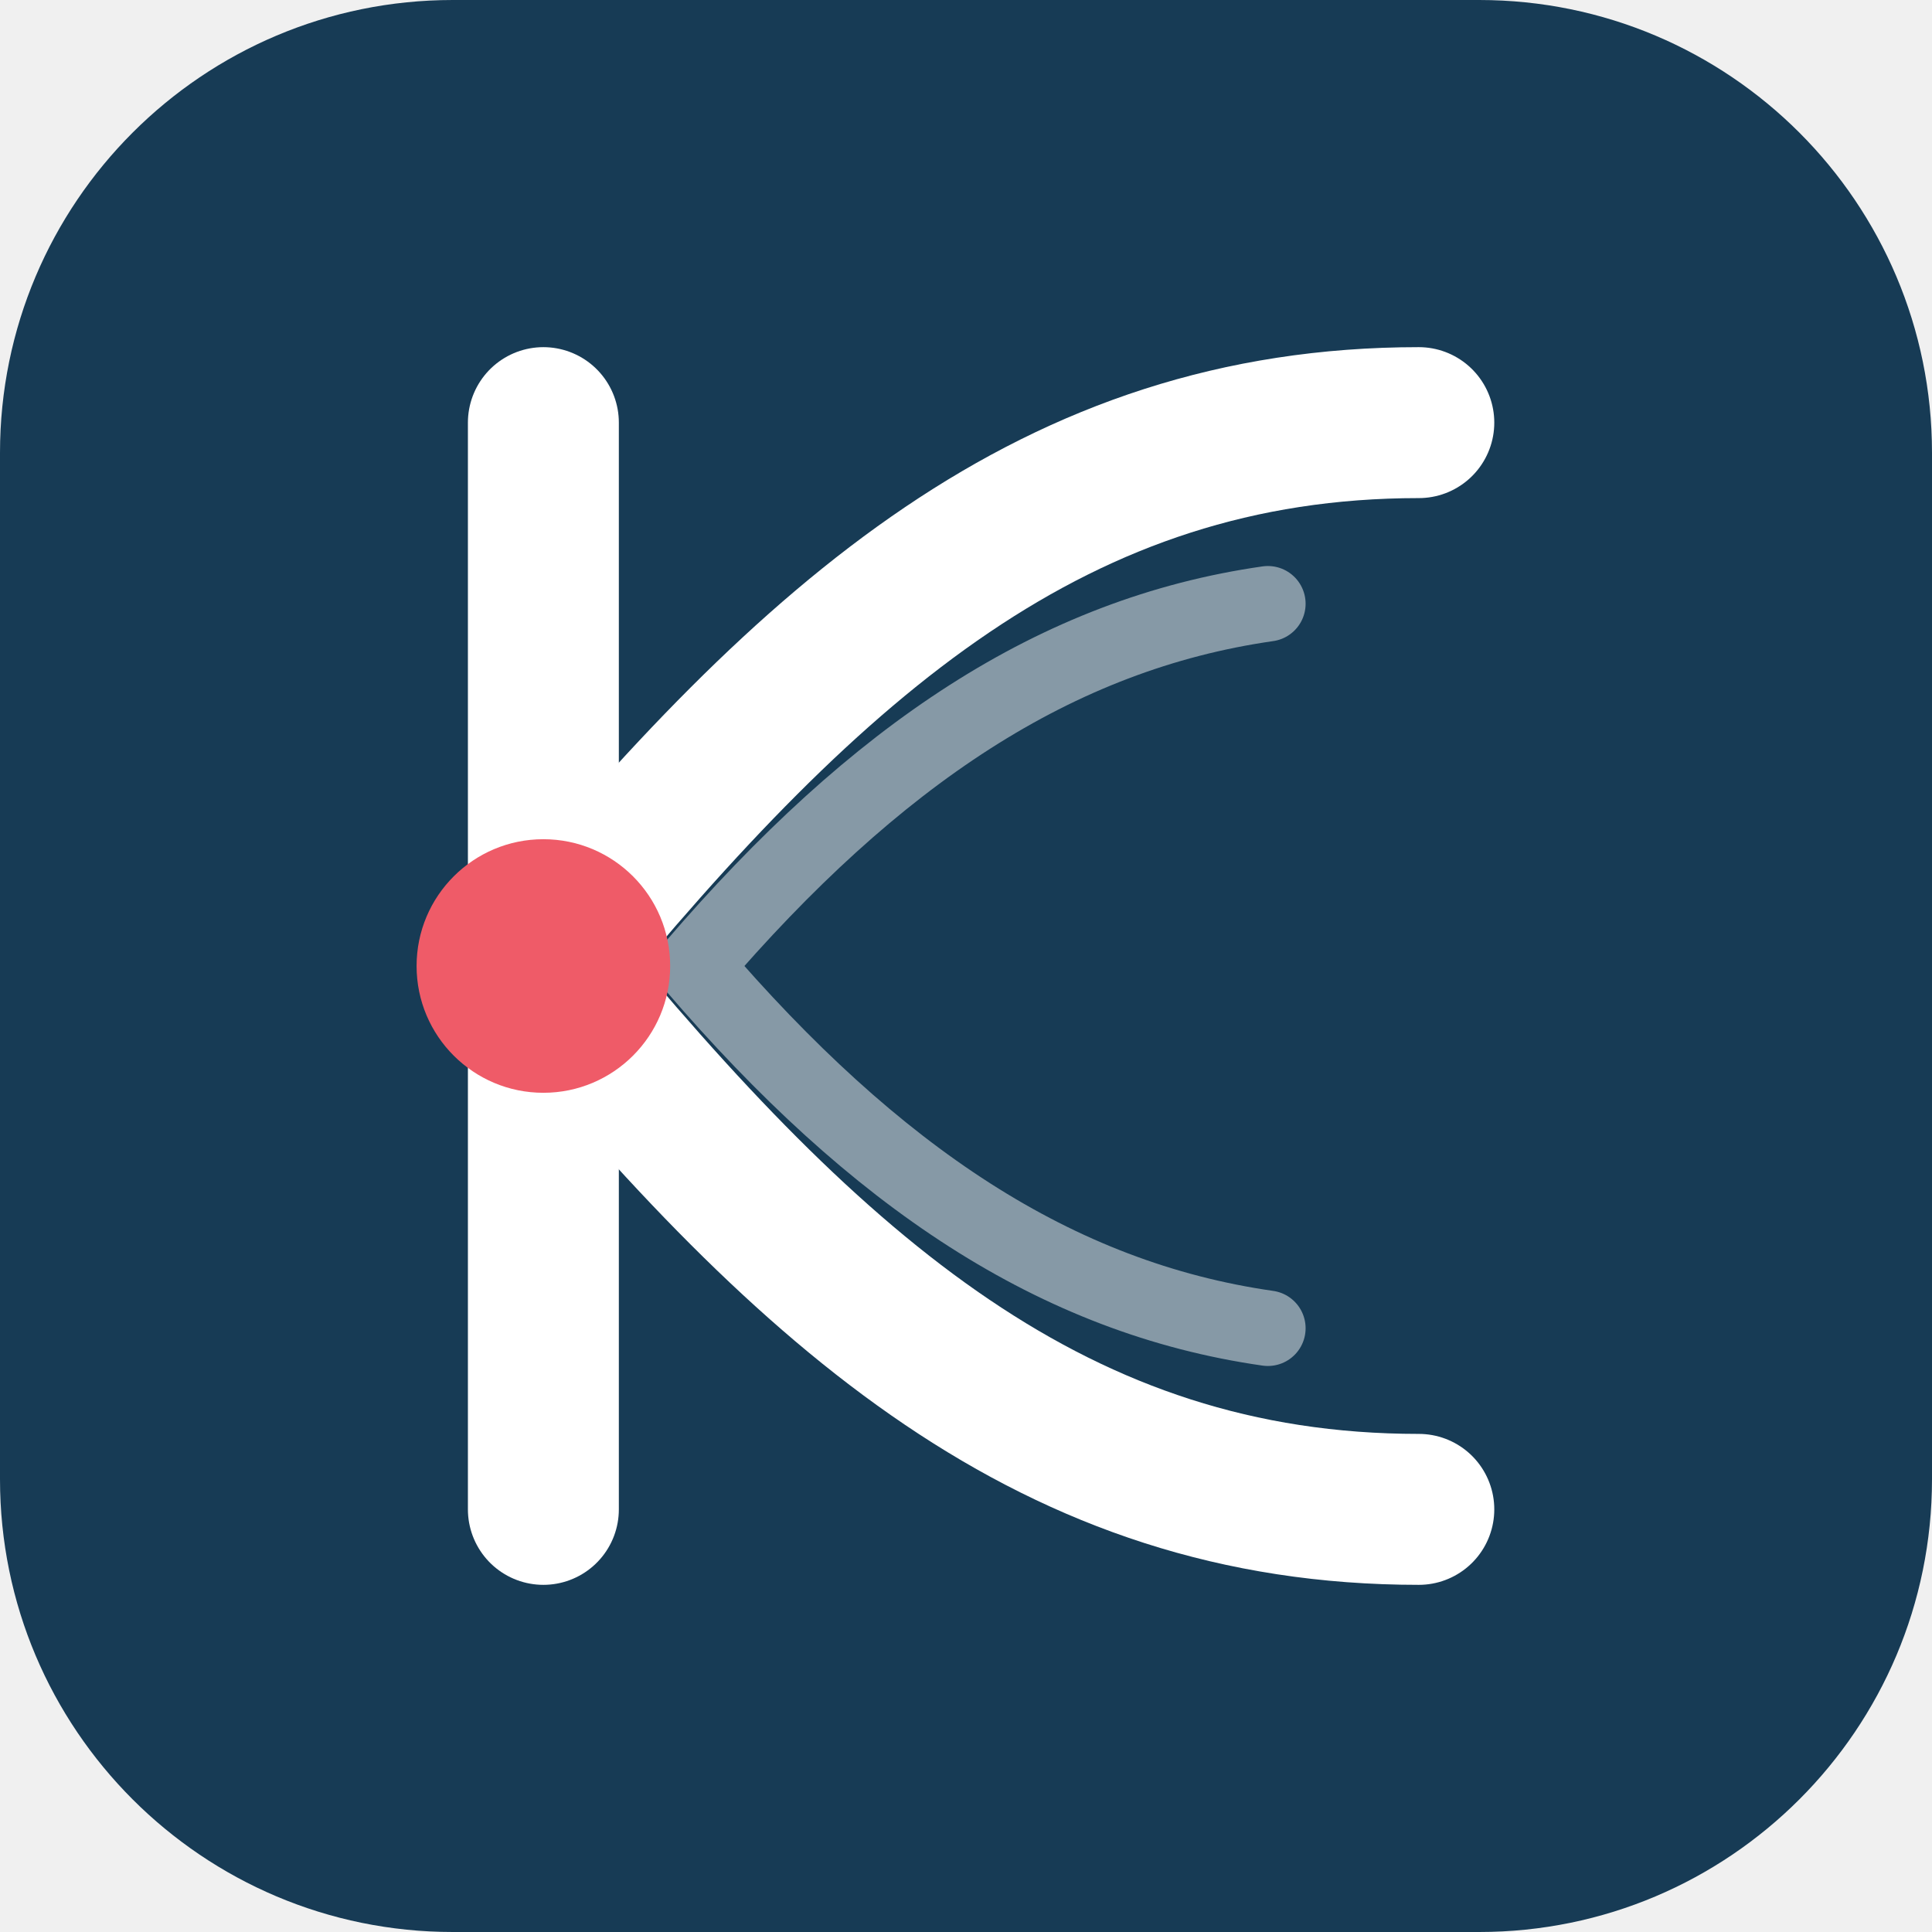
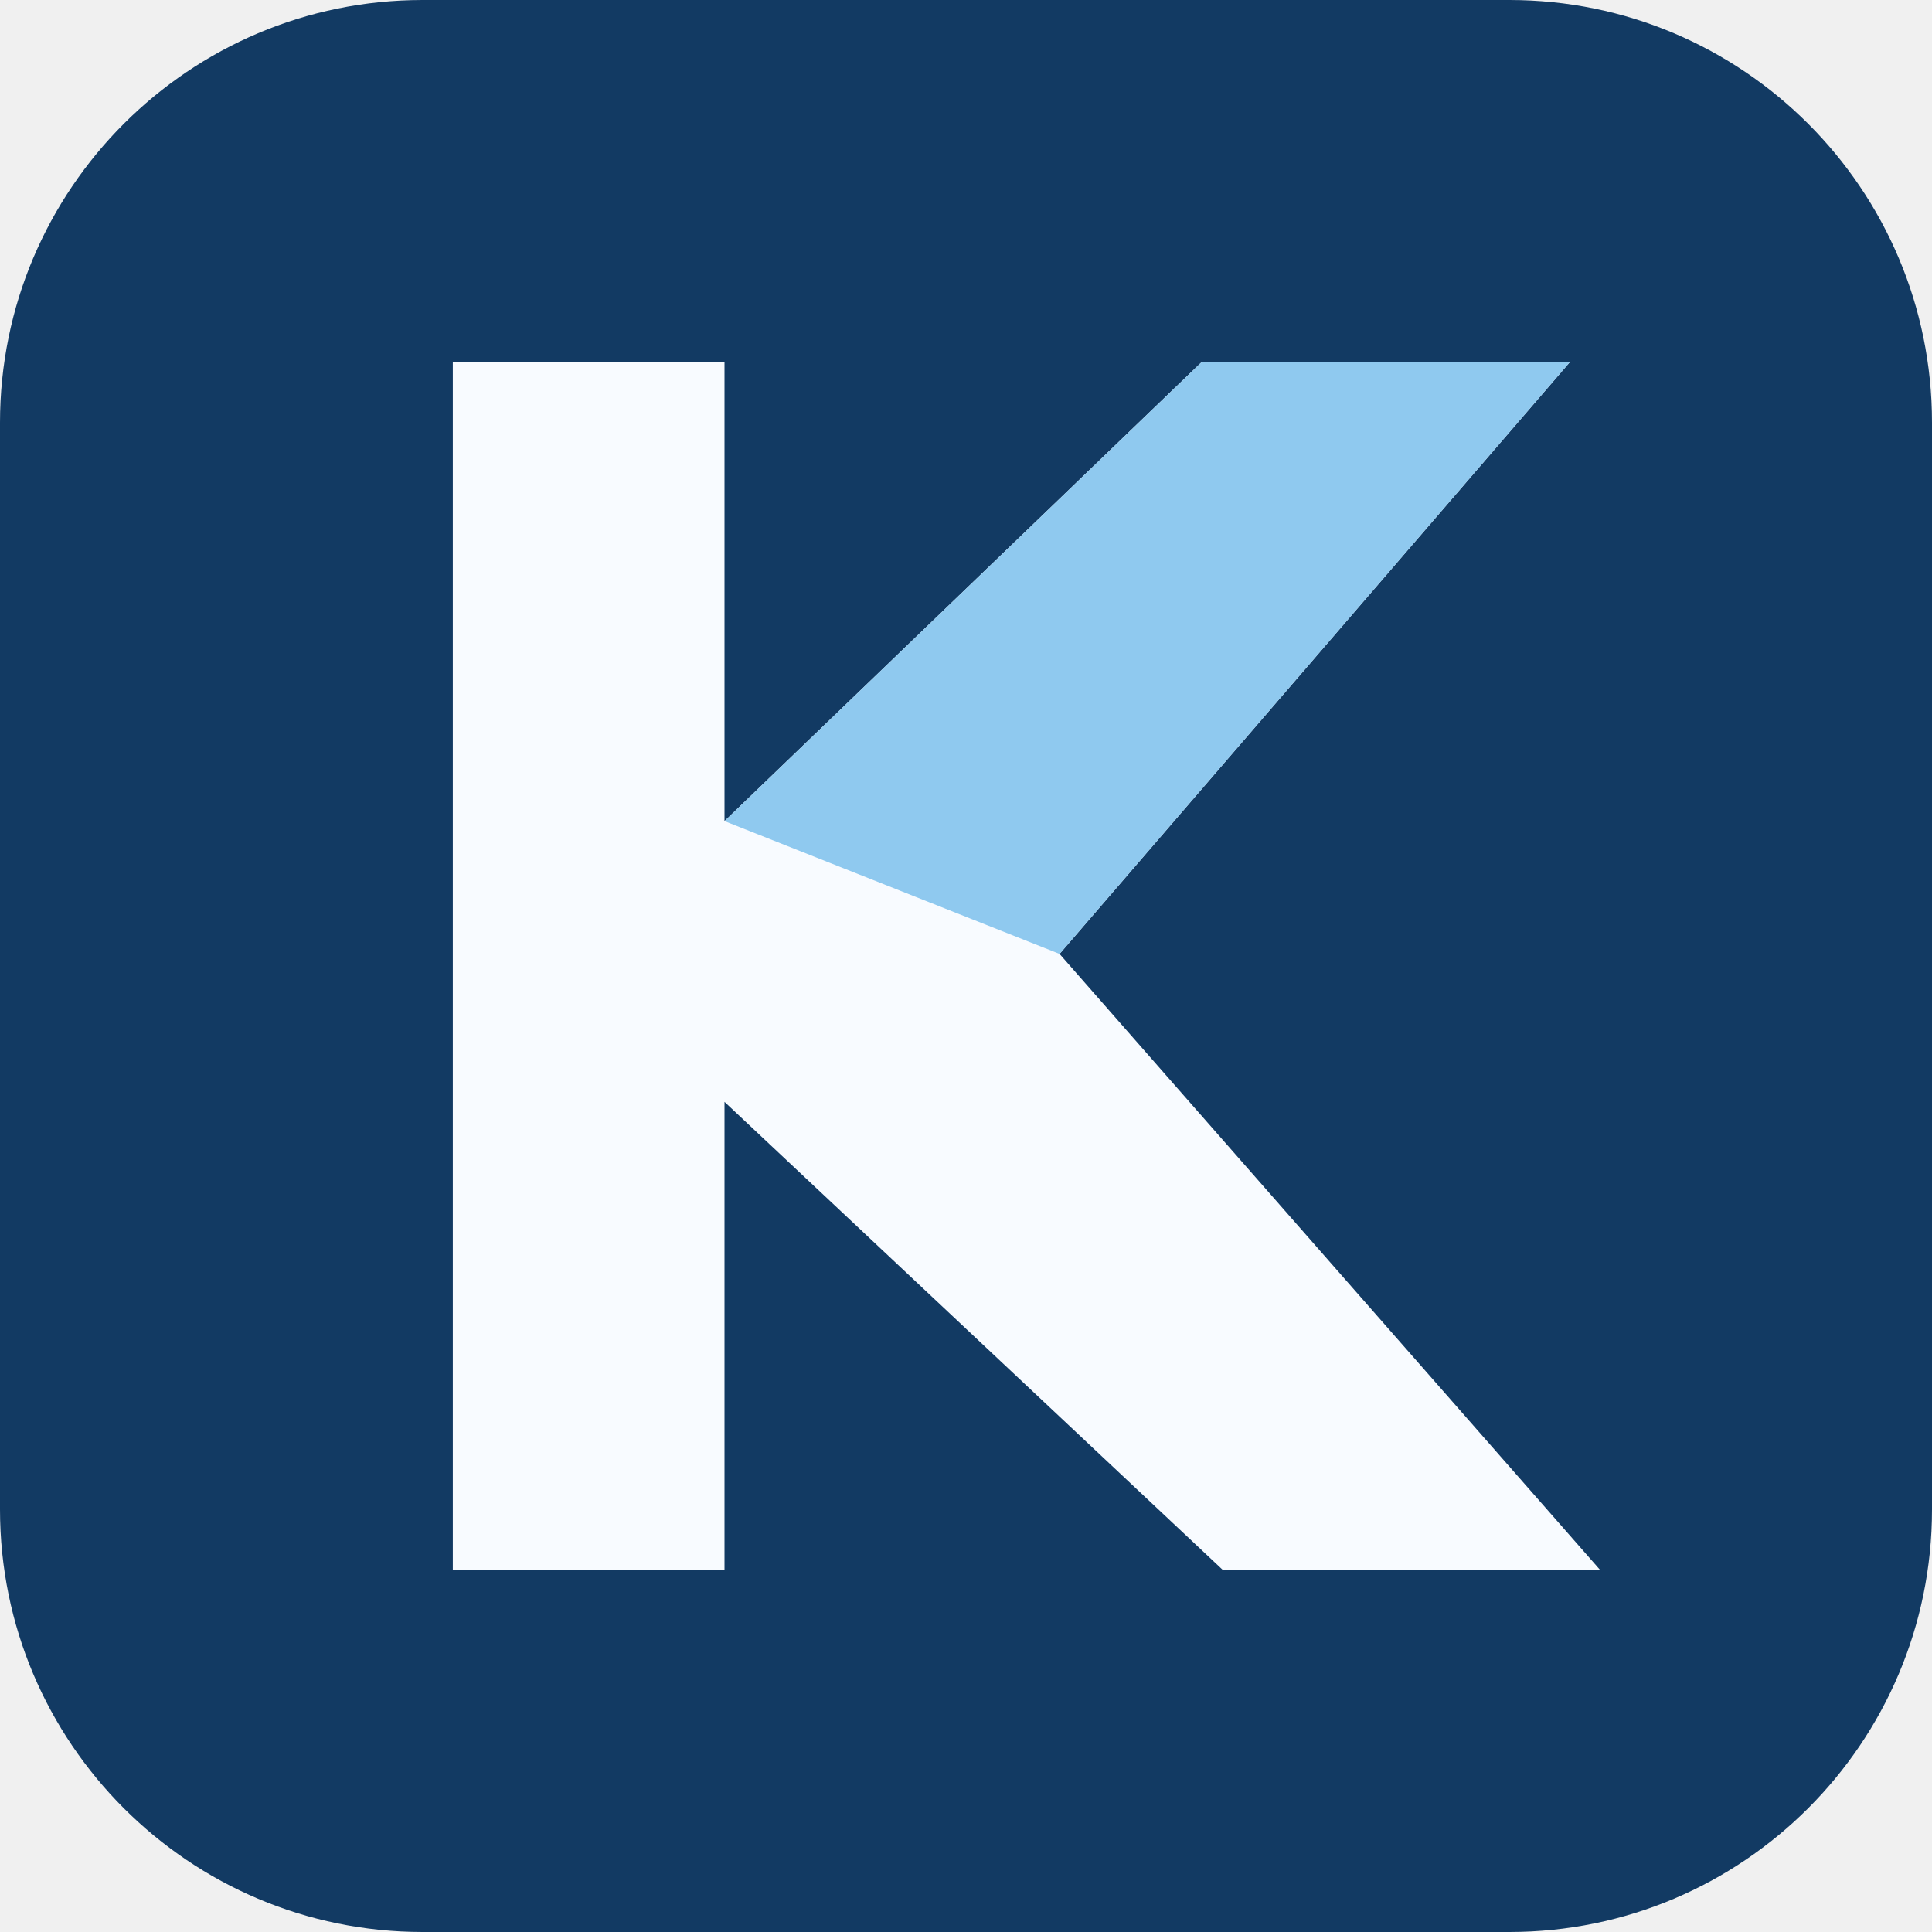
- <svg xmlns="http://www.w3.org/2000/svg" viewBox="0 0 64 64">
-   <rect width="64" height="64" rx="15" fill="#173b55" />
-   <g fill="none" stroke="#fff" stroke-linecap="round" stroke-linejoin="round">
-     <path d="M18 14v36" stroke-width="5" />
-     <path d="M47 14c-12 0-20 7-29 18 9 11 17 18 29 18" stroke-width="5" />
-     <path d="M42 20c-7 1-13 5-19 12 6 7 12 11 19 12" stroke-width="2.5" opacity=".48" />
-   </g>
-   <circle cx="18" cy="32" r="4.2" fill="#ef5b68" />
+ <svg xmlns="http://www.w3.org/2000/svg" viewBox="0 0 64 64" role="img" aria-label="Kartlegg monogram" data-brand-mark="kartlegg-2a">
+   <rect width="64" height="64" rx="14" fill="#123a63" />
+   <path fill="#f8fbff" d="M15 12h9v15.2L39.8 12H52L35.1 31.6 53 52H40.5L24 36.5V52h-9z" />
+   <path fill="#8fc9ef" d="m24 27.2 15.8-15.2H52L35.1 31.6z" />
</svg>
